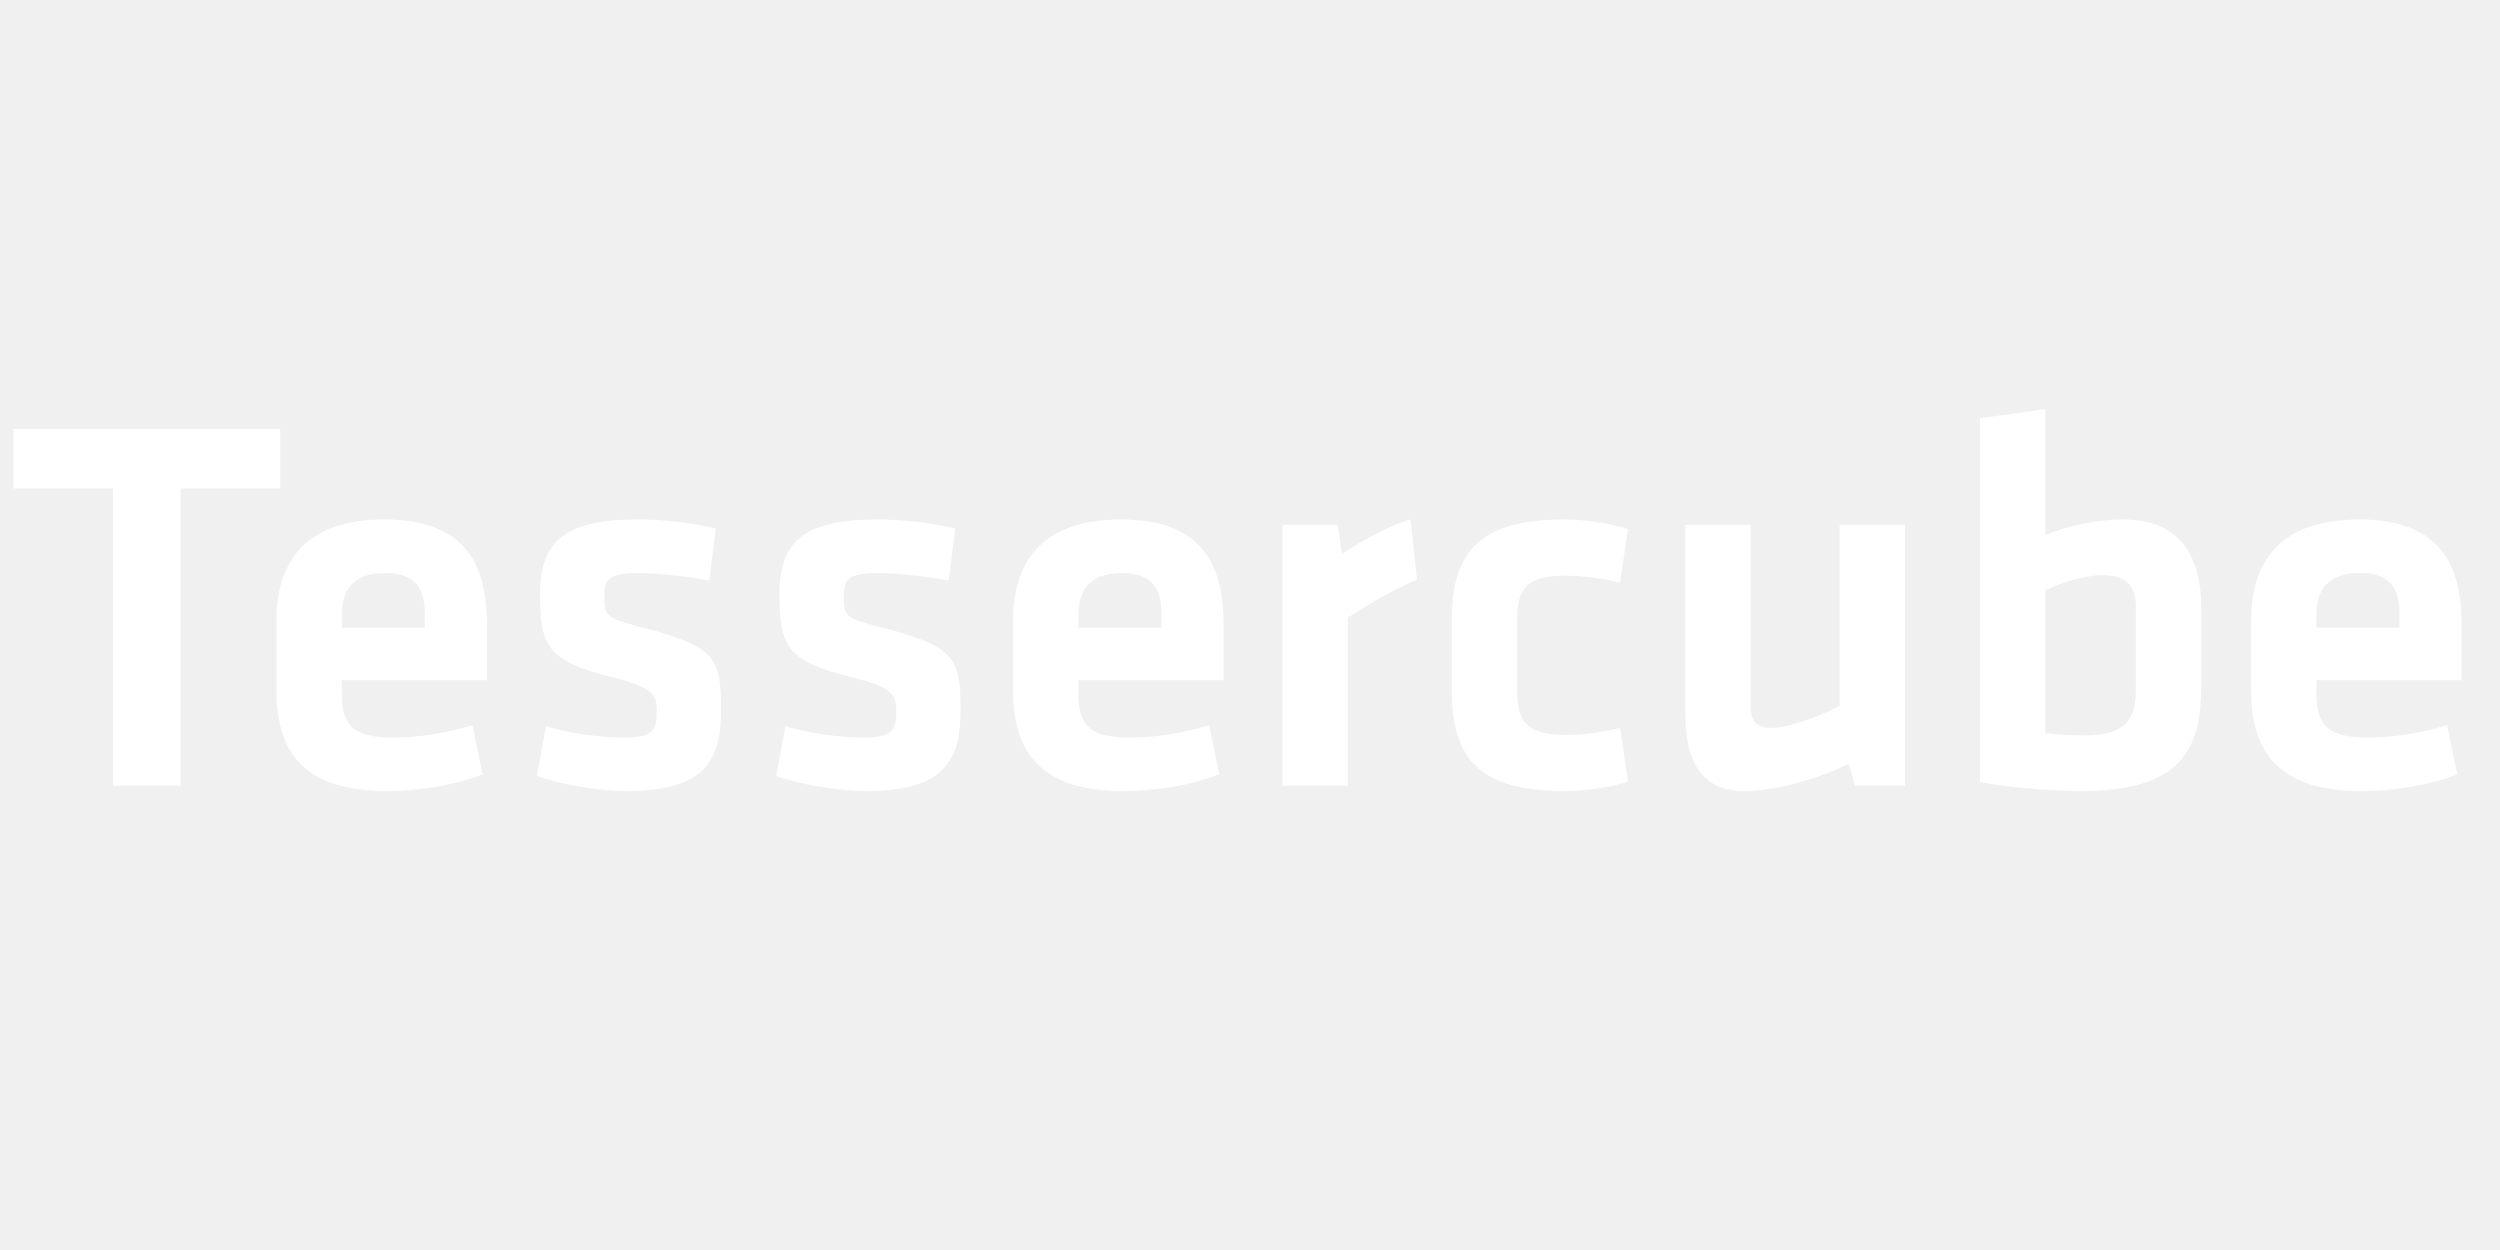
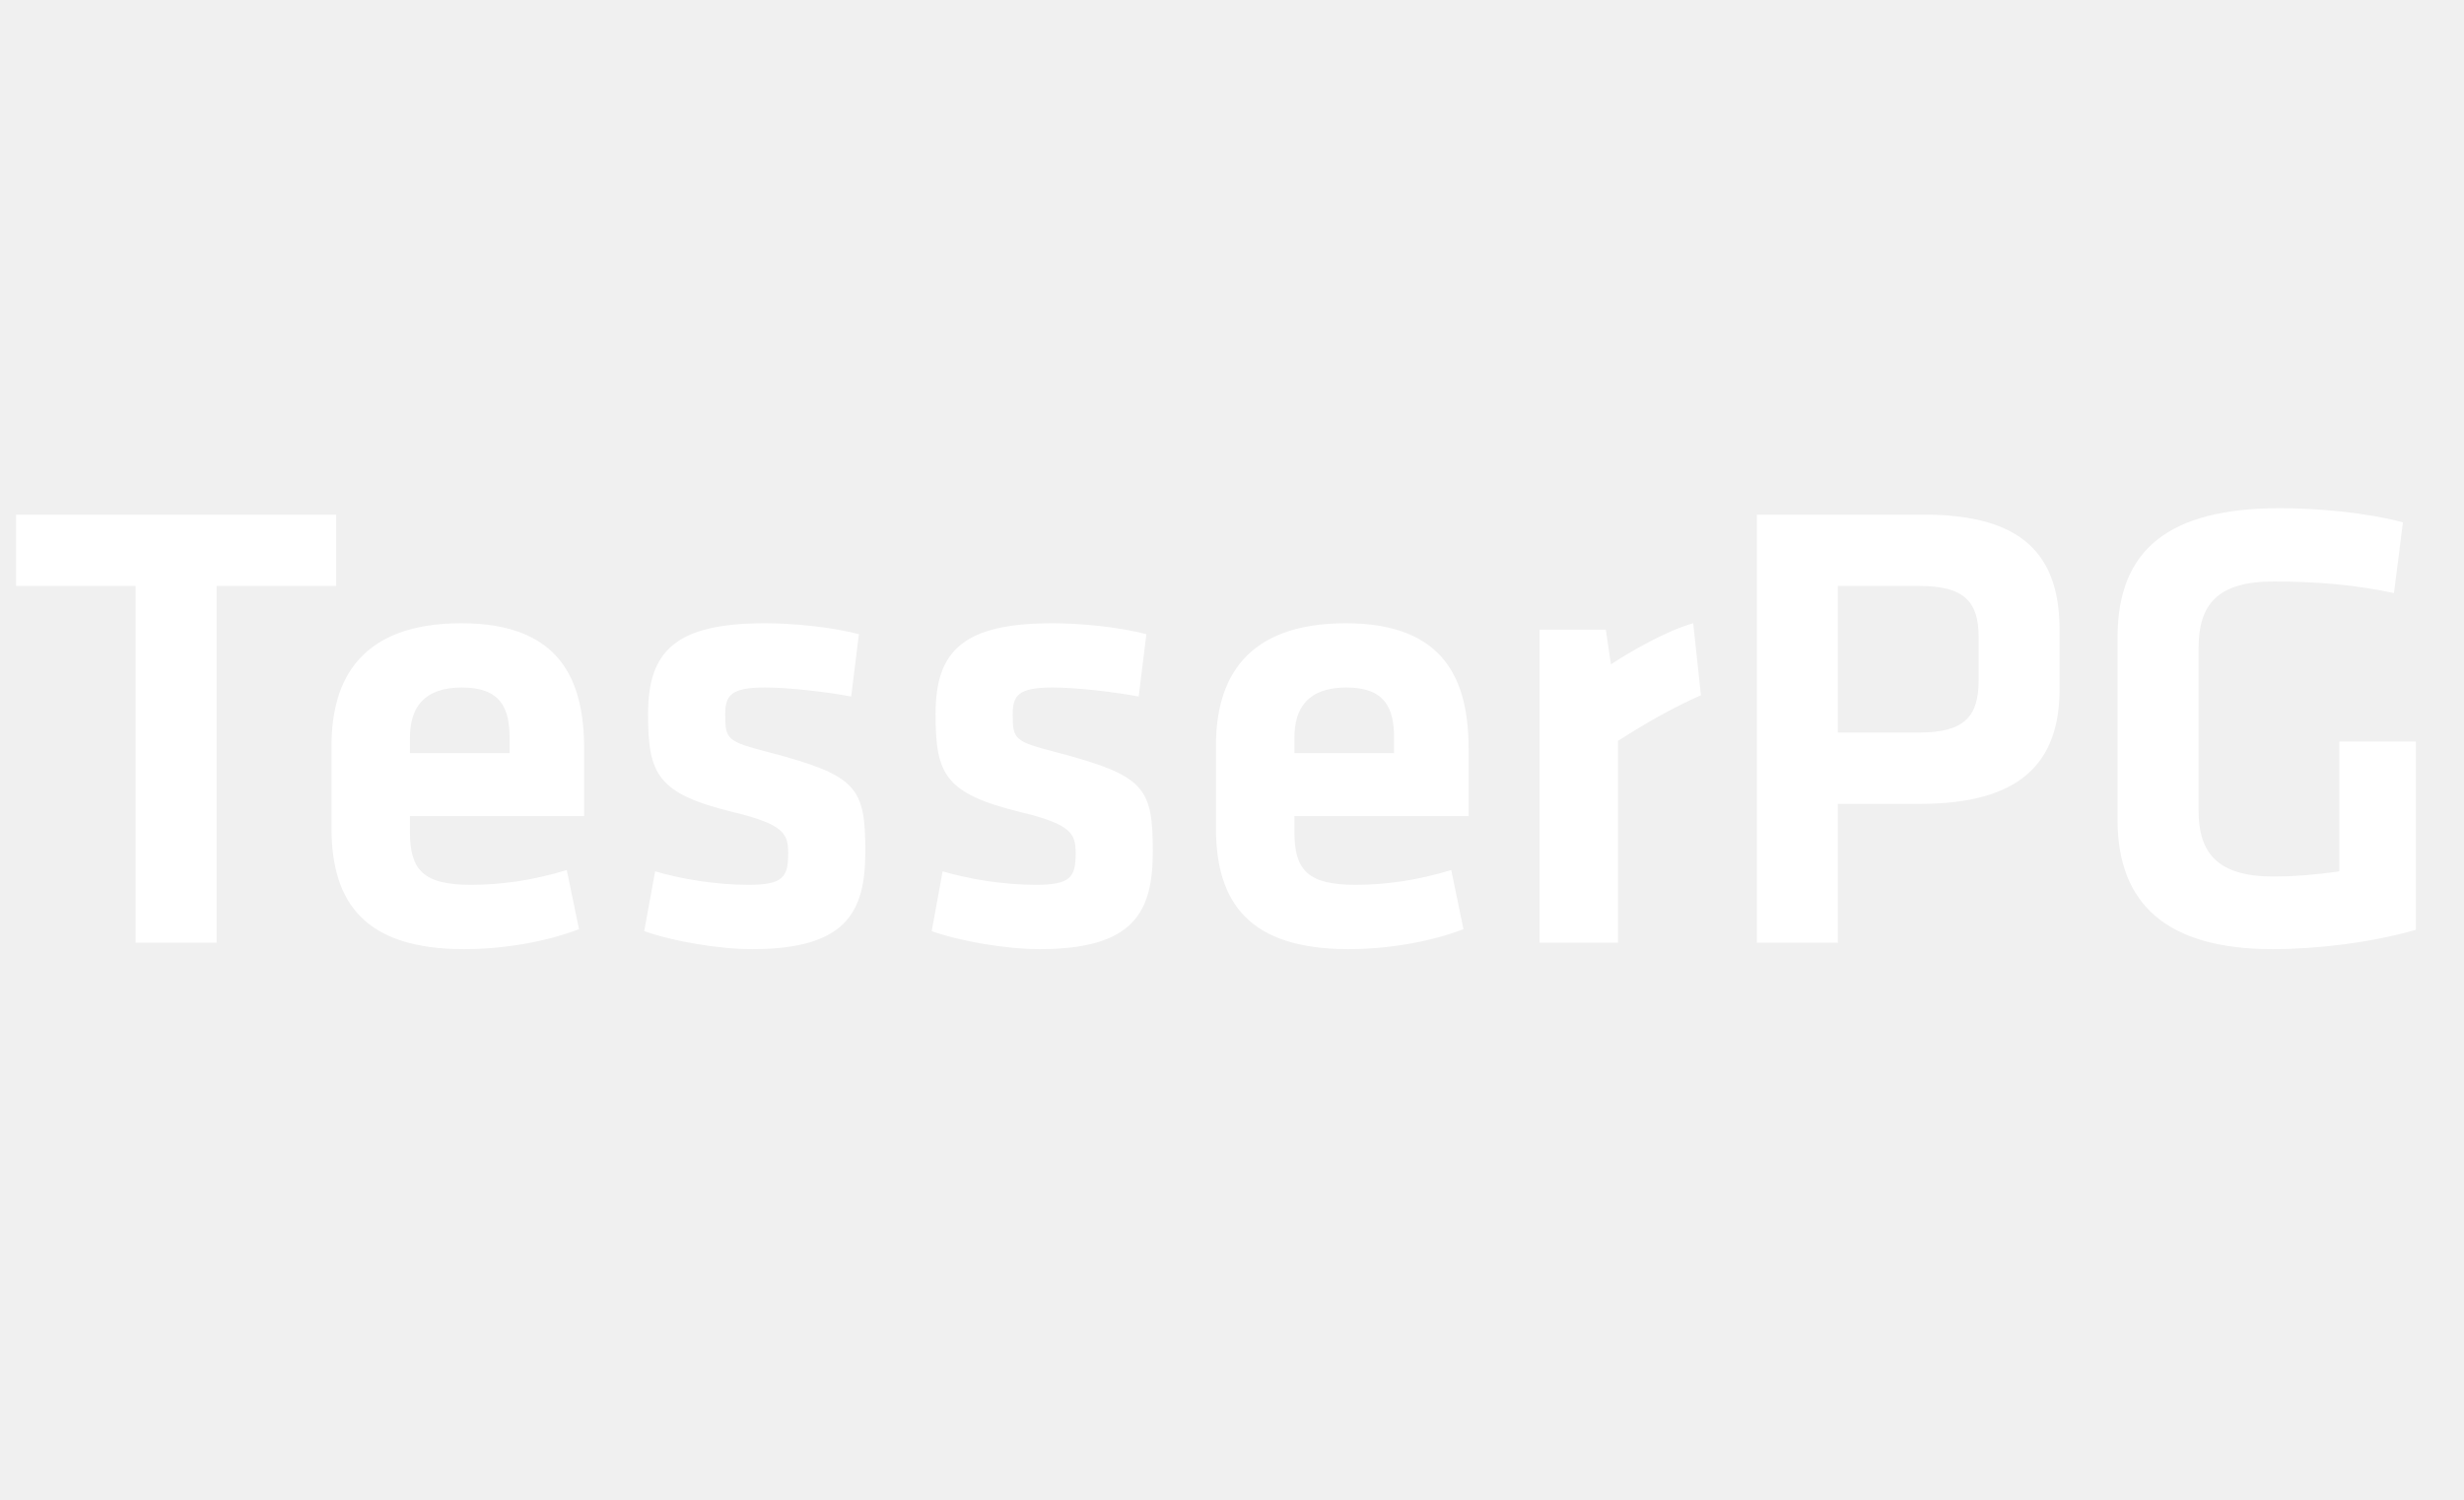
- <svg xmlns="http://www.w3.org/2000/svg" height="70" viewBox="0 0 140 70" width="140">
-   <path d="m6.33 44v-16.65h-5.58v-3.33h14.94v3.33h-5.58v16.65zm12.81-5.16c0 1.77.63 2.46 2.85 2.46 1.41 0 2.88-.21 4.47-.69l.57 2.76c-1.65.63-3.63.93-5.37.93-4.59 0-6.18-2.13-6.18-5.64v-3.87c0-3.09 1.38-5.7 6.06-5.7s5.73 2.73 5.73 5.88v3.12h-8.13zm0-4.41v.72h4.65v-.72c0-1.38-.42-2.34-2.22-2.34s-2.43.96-2.43 2.34zm21.24 5.31c0 2.82-.87 4.56-5.28 4.56-1.56 0-3.69-.36-5.04-.84l.51-2.79c1.23.36 2.85.63 4.35.63 1.62 0 1.86-.36 1.86-1.47 0-.9-.18-1.35-2.55-1.92-3.57-.87-3.99-1.77-3.99-4.59 0-2.94 1.29-4.23 5.46-4.23 1.35 0 3.12.18 4.38.51l-.36 2.91c-1.11-.21-2.88-.42-4.02-.42-1.59 0-1.86.36-1.86 1.26 0 1.17.09 1.26 2.07 1.77 4.08 1.08 4.47 1.62 4.47 4.62zm13.41 0c0 2.82-.87 4.56-5.28 4.56-1.56 0-3.69-.36-5.04-.84l.51-2.79c1.23.36 2.85.63 4.35.63 1.62 0 1.86-.36 1.86-1.47 0-.9-.18-1.35-2.55-1.92-3.57-.87-3.99-1.77-3.99-4.59 0-2.94 1.29-4.23 5.46-4.23 1.35 0 3.12.18 4.38.51l-.36 2.91c-1.11-.21-2.88-.42-4.02-.42-1.59 0-1.86.36-1.86 1.26 0 1.17.09 1.26 2.07 1.77 4.08 1.08 4.47 1.62 4.47 4.62zm6.6-.9c0 1.77.63 2.46 2.85 2.46 1.41 0 2.88-.21 4.47-.69l.57 2.76c-1.65.63-3.63.93-5.37.93-4.59 0-6.18-2.13-6.18-5.64v-3.87c0-3.09 1.38-5.7 6.06-5.7s5.73 2.73 5.73 5.88v3.12h-8.13zm0-4.41v.72h4.65v-.72c0-1.38-.42-2.34-2.22-2.34s-2.43.96-2.43 2.34zm18.6-5.34.36 3.36c-1.41.63-2.55 1.29-3.87 2.13v9.42h-3.66v-14.61h3.09l.24 1.62c.81-.54 2.55-1.56 3.84-1.92zm8.61 15.21c-4.59 0-6.3-1.68-6.3-5.61v-3.99c0-3.93 1.71-5.61 6.3-5.61 1.02 0 2.49.18 3.57.54l-.45 3c-.99-.27-2.31-.39-3.03-.39-2.1 0-2.73.63-2.73 2.43v4.05c0 1.8.63 2.43 2.73 2.43.93 0 1.98-.12 3.03-.39l.45 3c-.96.33-2.37.54-3.57.54zm6.78-14.91h3.66v10.2c0 .78.33 1.17 1.17 1.17.9 0 2.49-.54 3.81-1.23v-10.14h3.66v14.61h-2.79l-.36-1.23c-1.83.9-4.14 1.53-5.85 1.53-2.43 0-3.3-1.71-3.3-4.32zm28.89 4.71v4.29c0 3.54-1.08 5.91-6.72 5.91-1.47 0-3.84-.15-5.67-.51v-20.37l3.66-.51v7.05c1.08-.45 2.73-.87 4.32-.87 3.15 0 4.41 1.92 4.41 5.01zm-8.73-1.05v8.01c.66.09 1.41.12 2.19.12 2.4 0 2.88-.96 2.88-2.67v-4.5c0-1.17-.51-1.8-1.86-1.8-1.02 0-2.31.42-3.21.84zm15.18 5.79c0 1.77.63 2.46 2.85 2.46 1.41 0 2.88-.21 4.47-.69l.57 2.76c-1.65.63-3.63.93-5.37.93-4.59 0-6.18-2.13-6.18-5.64v-3.87c0-3.09 1.38-5.7 6.06-5.7s5.73 2.73 5.73 5.88v3.12h-8.13zm0-4.41v.72h4.65v-.72c0-1.38-.42-2.34-2.22-2.34s-2.43.96-2.43 2.34z" fill="#fff" />
+ <svg xmlns="http://www.w3.org/2000/svg" width="920" height="560" viewBox="0 0 920 560" fill="none">
+   <g id="tesserpg--logotype">
+     <path id="Tessercube" d="M50.64 352H80.88V218.8H125.52V192.16H6V218.8H50.64V352ZM153.066 310.72V304.72H218.106V279.76C218.106 254.56 209.706 232.72 172.266 232.72C134.826 232.72 123.786 253.6 123.786 278.32V309.28C123.786 337.36 136.506 354.4 173.226 354.4C187.146 354.4 202.986 352 216.186 346.96L211.626 324.88C198.906 328.72 187.146 330.4 175.866 330.4C158.106 330.4 153.066 324.88 153.066 310.72ZM153.066 275.44C153.066 264.4 158.106 256.72 172.506 256.72C186.906 256.72 190.266 264.4 190.266 275.44V281.2H153.066V275.44ZM323.093 317.92C323.093 293.92 319.973 289.6 287.333 280.96C271.493 276.88 270.773 276.16 270.773 266.8C270.773 259.6 272.933 256.72 285.653 256.72C294.773 256.72 308.933 258.4 317.813 260.08L320.693 236.8C310.613 234.16 296.453 232.72 285.653 232.72C252.293 232.72 241.973 243.04 241.973 266.56C241.973 289.12 245.333 296.32 273.893 303.28C292.853 307.84 294.293 311.44 294.293 318.64C294.293 327.52 292.373 330.4 279.413 330.4C267.413 330.4 254.453 328.24 244.613 325.36L240.533 347.68C251.333 351.52 268.373 354.4 280.853 354.4C316.133 354.4 323.093 340.48 323.093 317.92ZM430.436 317.92C430.436 293.92 427.316 289.6 394.676 280.96C378.836 276.88 378.116 276.16 378.116 266.8C378.116 259.6 380.276 256.72 392.996 256.72C402.116 256.72 416.276 258.4 425.156 260.08L428.036 236.8C417.956 234.16 403.796 232.72 392.996 232.72C359.636 232.72 349.316 243.04 349.316 266.56C349.316 289.12 352.676 296.32 381.236 303.28C400.196 307.84 401.636 311.44 401.636 318.64C401.636 327.52 399.716 330.4 386.756 330.4C374.756 330.4 361.796 328.24 351.956 325.36L347.876 347.68C358.676 351.52 375.716 354.4 388.196 354.4C423.476 354.4 430.436 340.48 430.436 317.92ZM483.3 310.72V304.72H548.34V279.76C548.34 254.56 539.94 232.72 502.5 232.72C465.06 232.72 454.02 253.6 454.02 278.32V309.28C454.02 337.36 466.74 354.4 503.46 354.4C517.38 354.4 533.22 352 546.42 346.96L541.86 324.88C529.14 328.72 517.38 330.4 506.1 330.4C488.34 330.4 483.3 324.88 483.3 310.72ZM483.3 275.44C483.3 264.4 488.34 256.72 502.74 256.72C517.14 256.72 520.5 264.4 520.5 275.44V281.2H483.3V275.44ZM632.207 232.72C621.887 235.6 607.967 243.76 601.487 248.08L599.567 235.12H574.847V352H604.127V276.64C614.687 269.92 623.807 264.64 635.087 259.6L632.207 232.72ZM655.969 352H686.209V300.16H716.929C754.129 300.16 769.009 285.04 769.009 257.2V235.36C769.009 207.28 755.329 192.16 718.369 192.16H655.969V352ZM738.769 237.76V254.08C738.769 267.28 733.729 273.52 716.689 273.52H686.209V218.8H716.689C733.249 218.8 738.769 224.56 738.769 237.76ZM820.89 242.08C820.89 225.76 827.85 217.12 848.97 217.12C864.57 217.12 879.21 218.32 893.85 221.44L897.21 195.04C882.81 191.2 864.33 189.76 851.37 189.76C809.85 189.76 790.65 205.12 790.65 238V306.16C790.65 337.84 809.37 354.4 848.49 354.4C865.29 354.4 885.21 352 902.01 347.2V276.88H873.45V325.36C865.29 326.56 856.89 327.28 848.73 327.28C827.61 327.28 820.89 318.16 820.89 302.56V242.08Z" fill="white" />
+   </g>
</svg>
